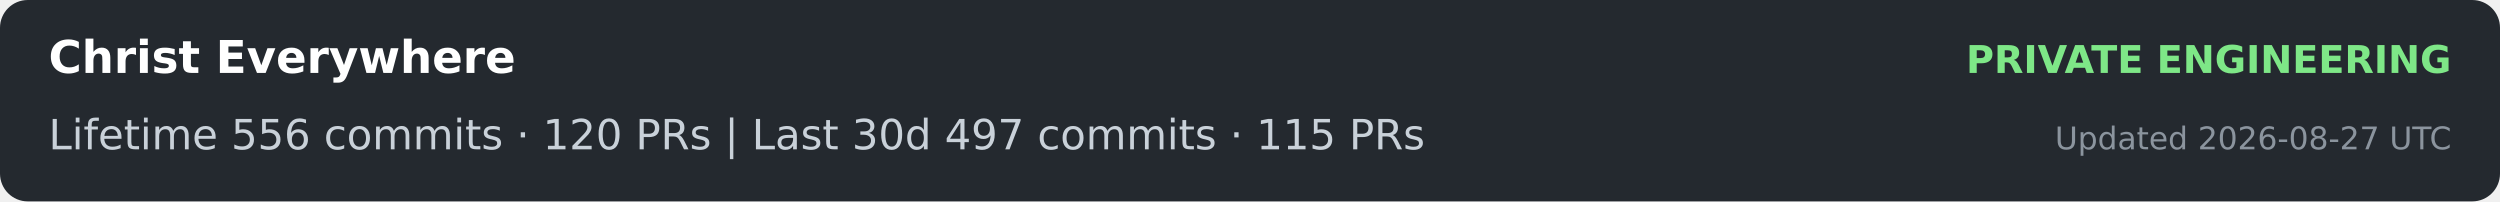
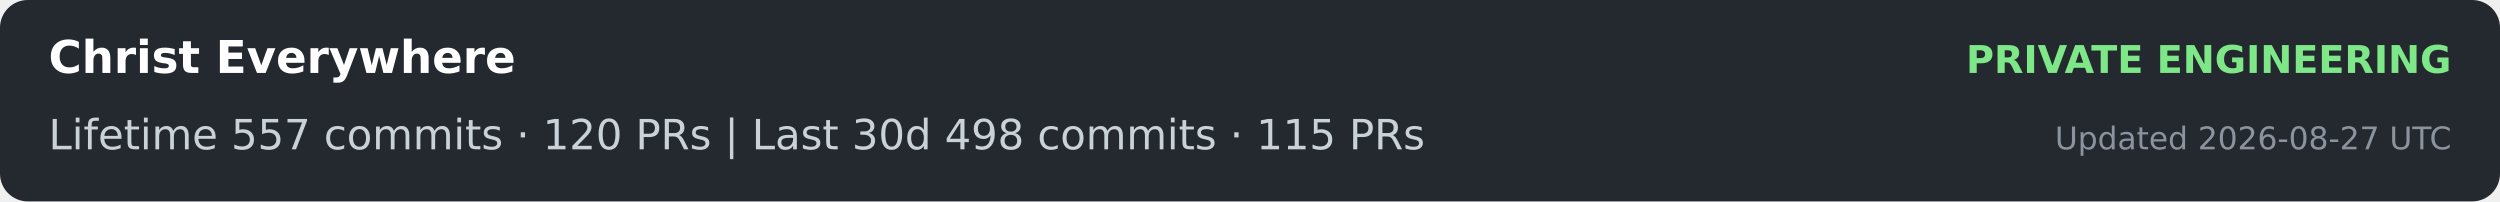
- <svg xmlns="http://www.w3.org/2000/svg" width="720" height="58" role="img" aria-label="Christ Everywhere: lifetime 556 commits and 120 PRs; last 30 days 497 commits and 115 PRs">
+ <svg xmlns="http://www.w3.org/2000/svg" width="720" height="58" role="img" aria-label="Christ Everywhere: lifetime 557 commits and 120 PRs; last 30 days 498 commits and 115 PRs">
  <rect width="720" height="58" rx="8" fill="#24292f" />
  <text x="14" y="21" fill="#ffffff" font-family="Verdana,DejaVu Sans,sans-serif" font-size="13" font-weight="700">Christ Everywhere</text>
  <text x="706" y="21" text-anchor="end" fill="#7ee787" font-family="Verdana,DejaVu Sans,sans-serif" font-size="11" font-weight="700">PRIVATE ENGINEERING</text>
-   <text x="14" y="43" fill="#c9d1d9" font-family="Verdana,DejaVu Sans,sans-serif" font-size="12">Lifetime  556 commits · 120 PRs     |     Last 30d  497 commits · 115 PRs</text>
+   <text x="14" y="43" fill="#c9d1d9" font-family="Verdana,DejaVu Sans,sans-serif" font-size="12">Lifetime  557 commits · 120 PRs     |     Last 30d  498 commits · 115 PRs</text>
  <text x="706" y="43" text-anchor="end" fill="#8b949e" font-family="Verdana,DejaVu Sans,sans-serif" font-size="9">Updated 2026-08-27 UTC</text>
</svg>
